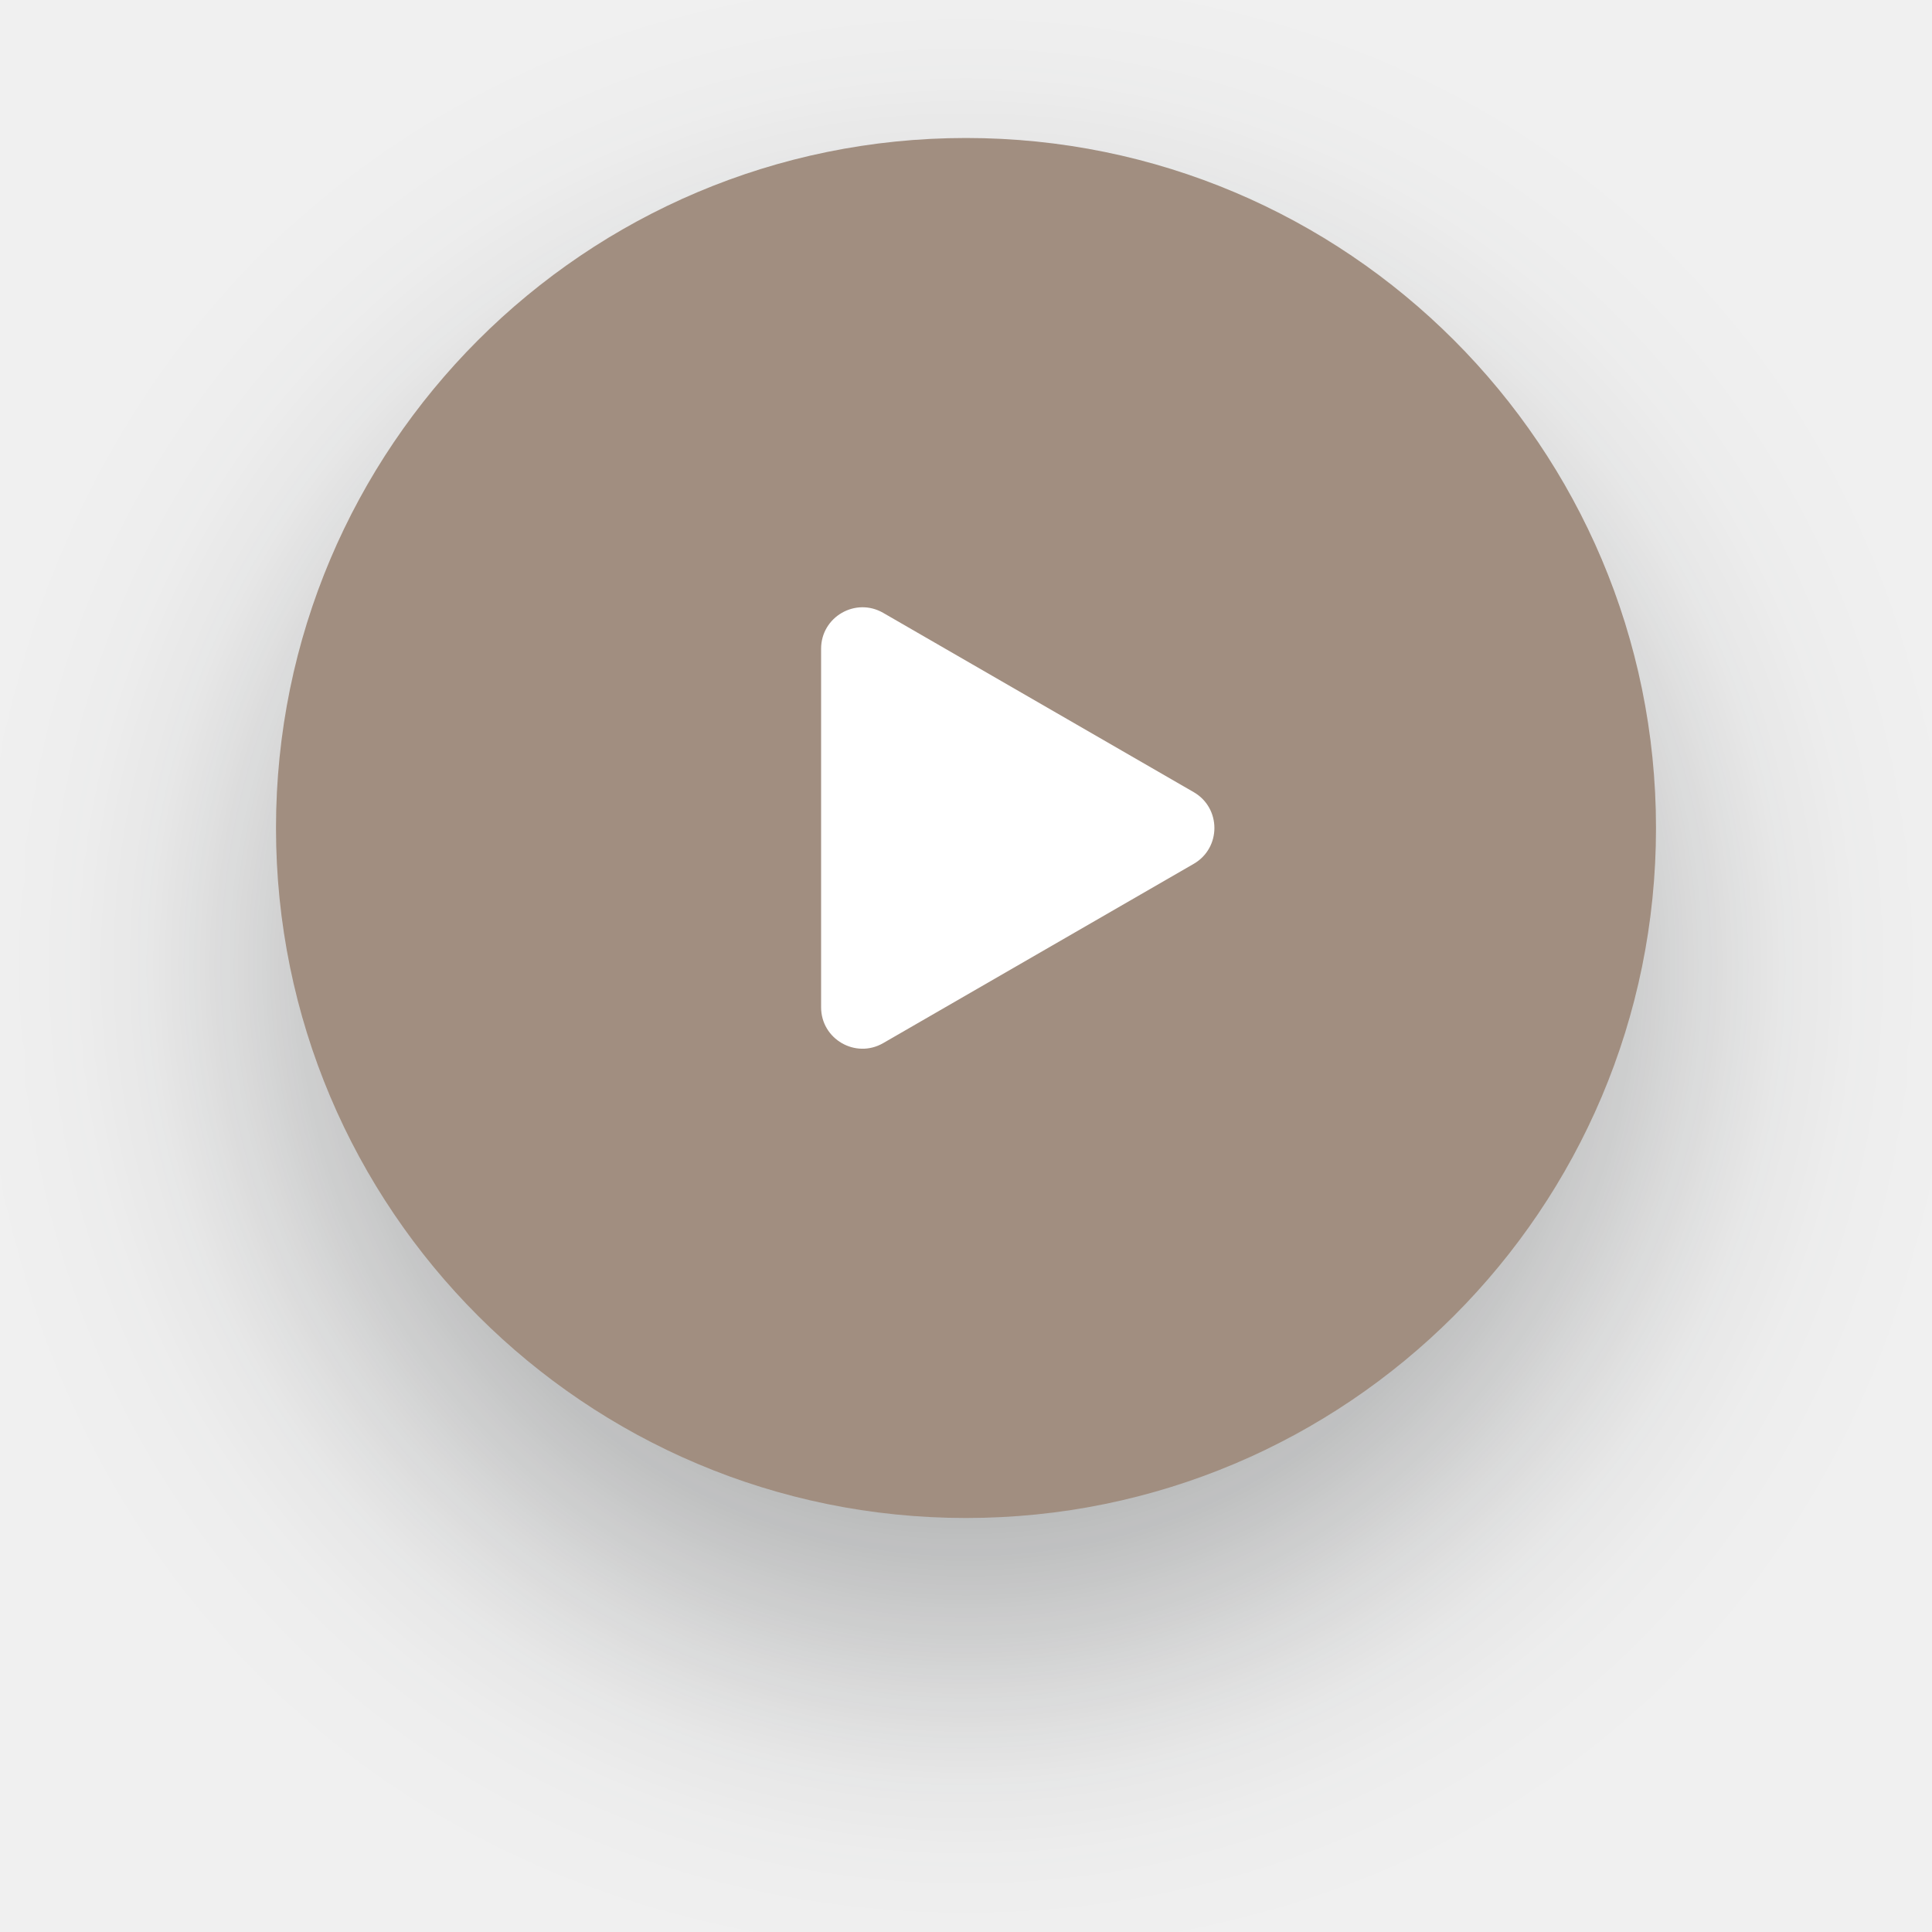
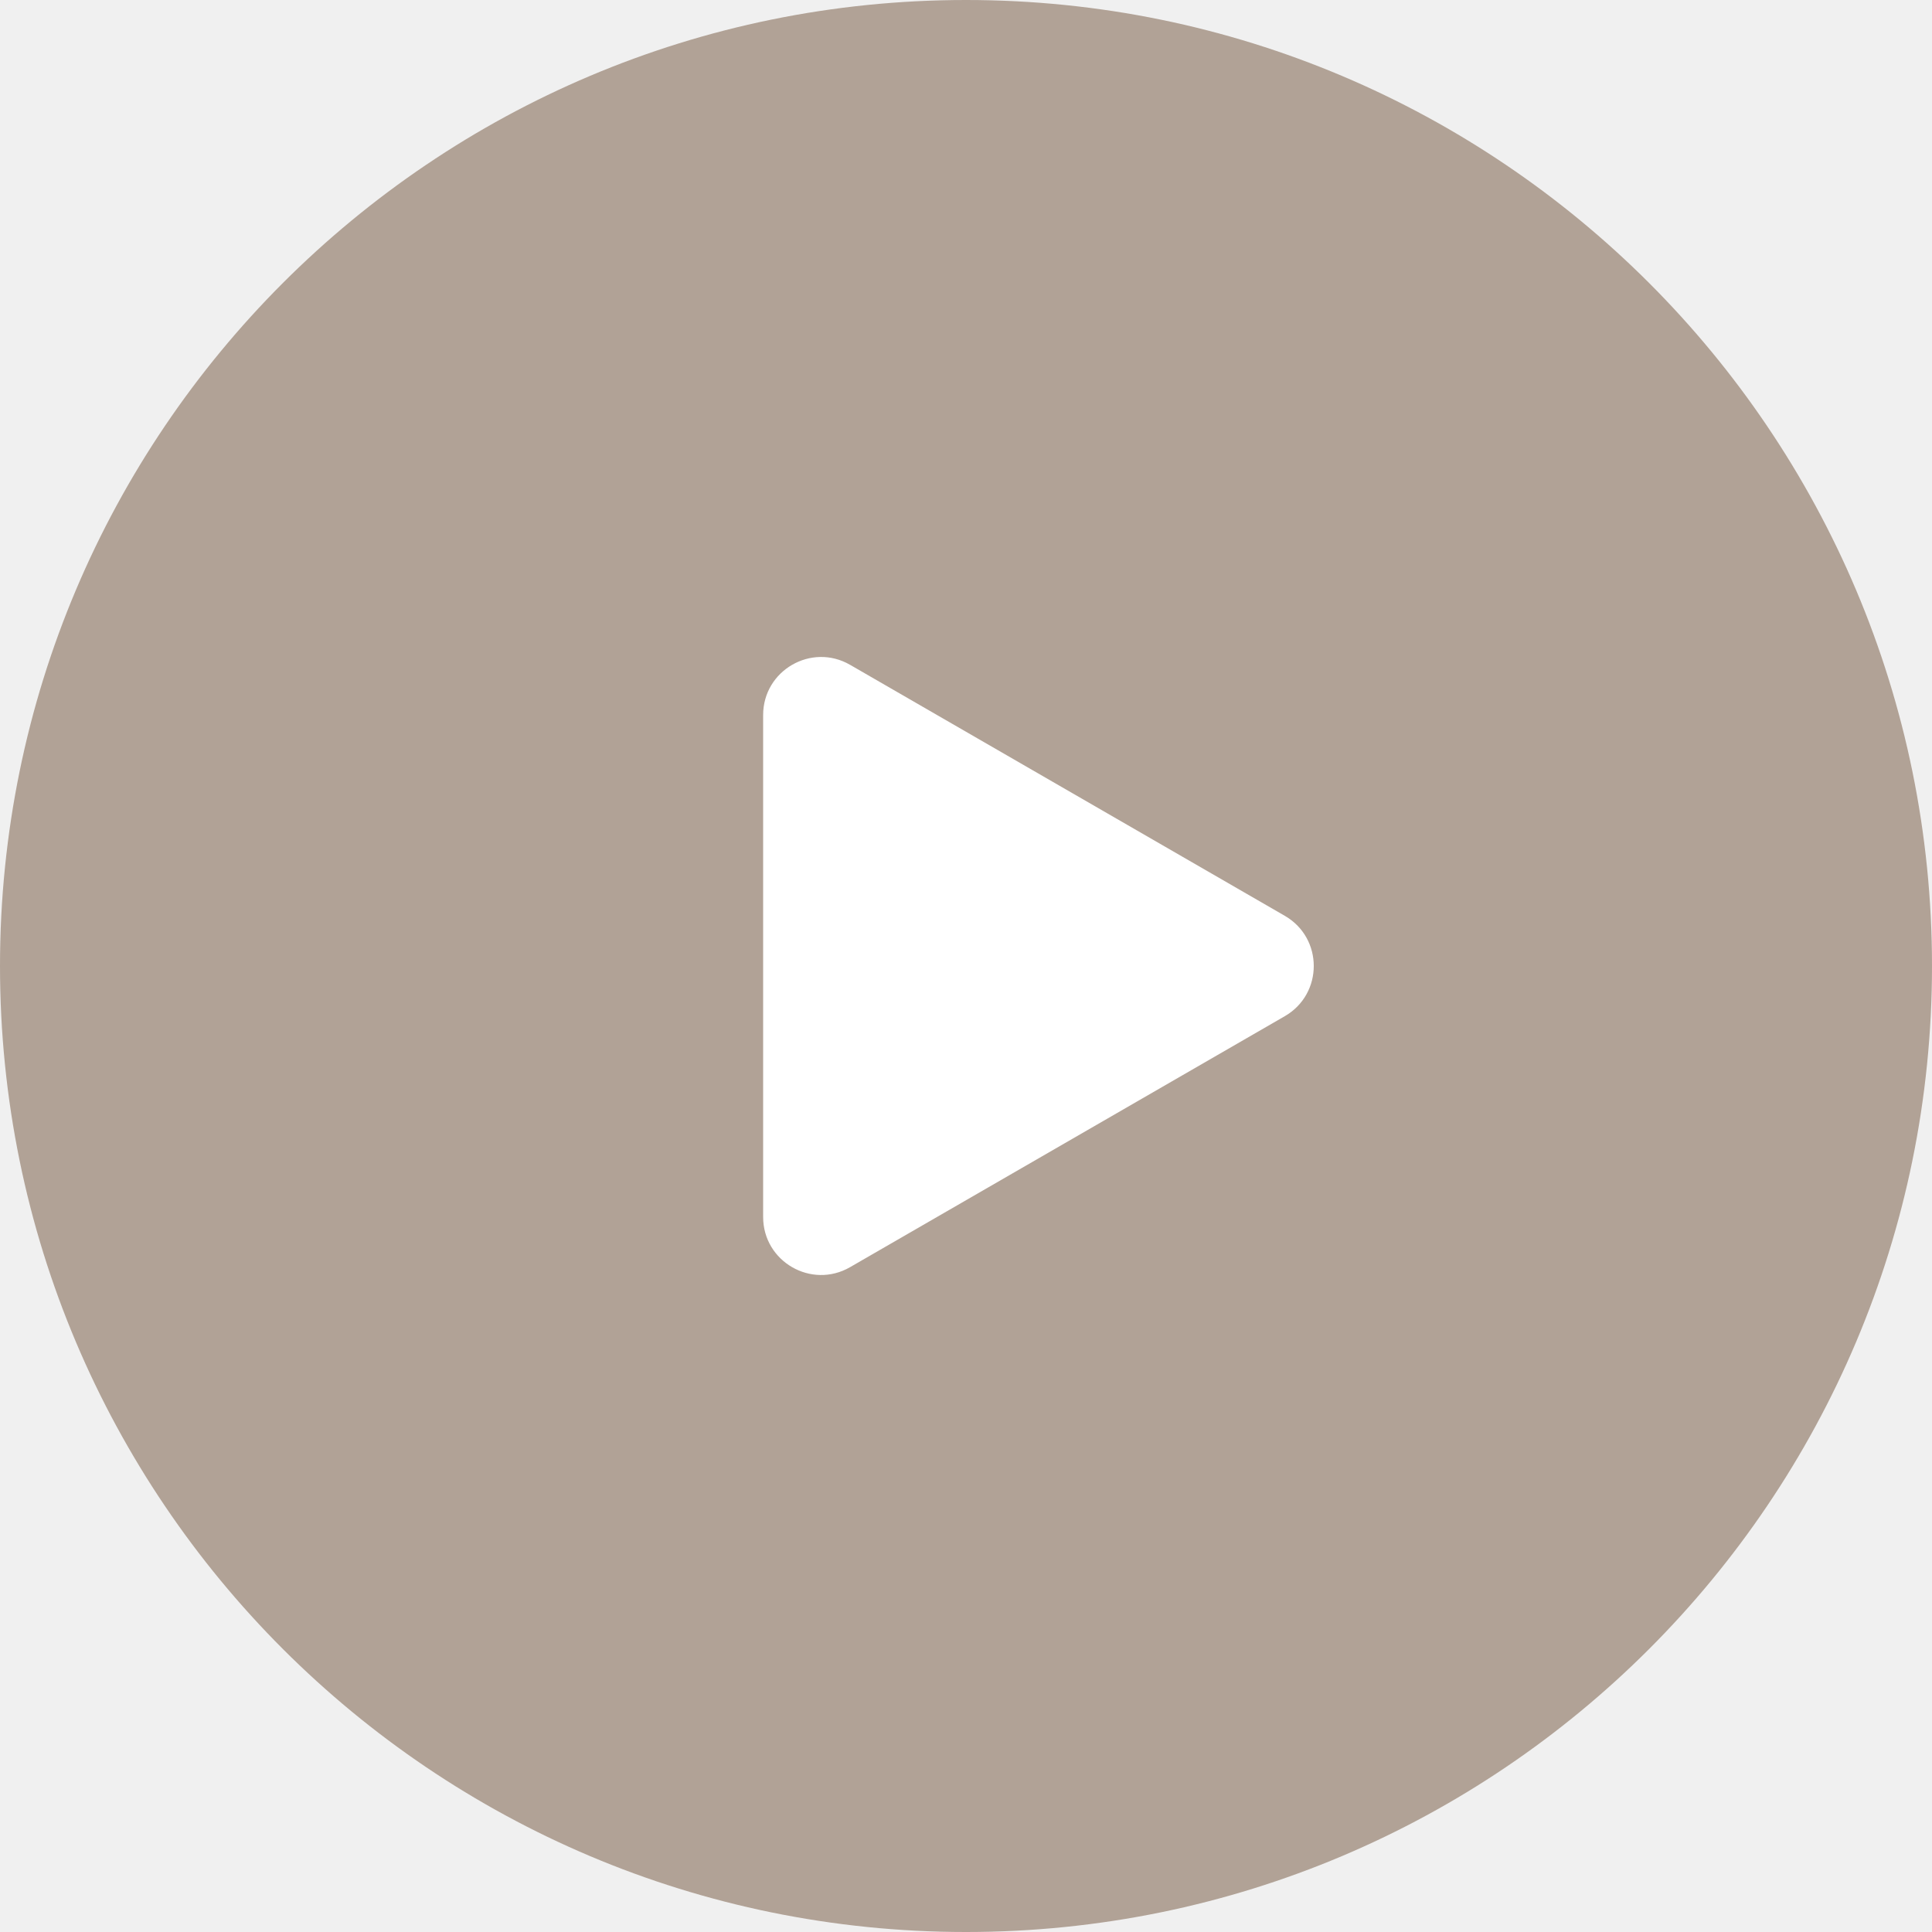
- <svg xmlns="http://www.w3.org/2000/svg" width="140" height="140" viewBox="0 0 140 140" fill="none">
-   <g filter="url(#filter0_d_1101_5793)">
-     <circle cx="70" cy="60" r="50" fill="#A18E80" fill-opacity="1" />
+ <svg xmlns="http://www.w3.org/2000/svg" width="100" height="100" viewBox="0 0 100 100" fill="none">
+   <circle cx="50" cy="50" r="50" fill="#A18E80" fill-opacity="0.8" />
+   <svg x="-20" y="-10">
    <path d="M86.5 57.402C88.5 58.557 88.5 61.443 86.5 62.598L64 75.588C62 76.743 59.5 75.3 59.5 72.99L59.5 47.01C59.5 44.7 62 43.257 64 44.411L86.5 57.402Z" fill="white" />
-   </g>
-   <defs>
-     <filter id="filter0_d_1101_5793" x="0" y="0" width="140" height="140" filterUnits="userSpaceOnUse" color-interpolation-filters="sRGB">
-       <feFlood flood-opacity="0" result="BackgroundImageFix" />
-       <feColorMatrix in="SourceAlpha" type="matrix" values="0 0 0 0 0 0 0 0 0 0 0 0 0 0 0 0 0 0 127 0" result="hardAlpha" />
-       <feOffset dy="10" />
-       <feGaussianBlur stdDeviation="10" />
-       <feColorMatrix type="matrix" values="0 0 0 0 0.126 0 0 0 0 0.14 0 0 0 0 0.146 0 0 0 0.31 0" />
-       <feBlend mode="normal" in2="BackgroundImageFix" result="effect1_dropShadow_1101_5793" />
-       <feBlend mode="normal" in="SourceGraphic" in2="effect1_dropShadow_1101_5793" result="shape" />
-     </filter>
-   </defs>
+   </svg>
</svg>
